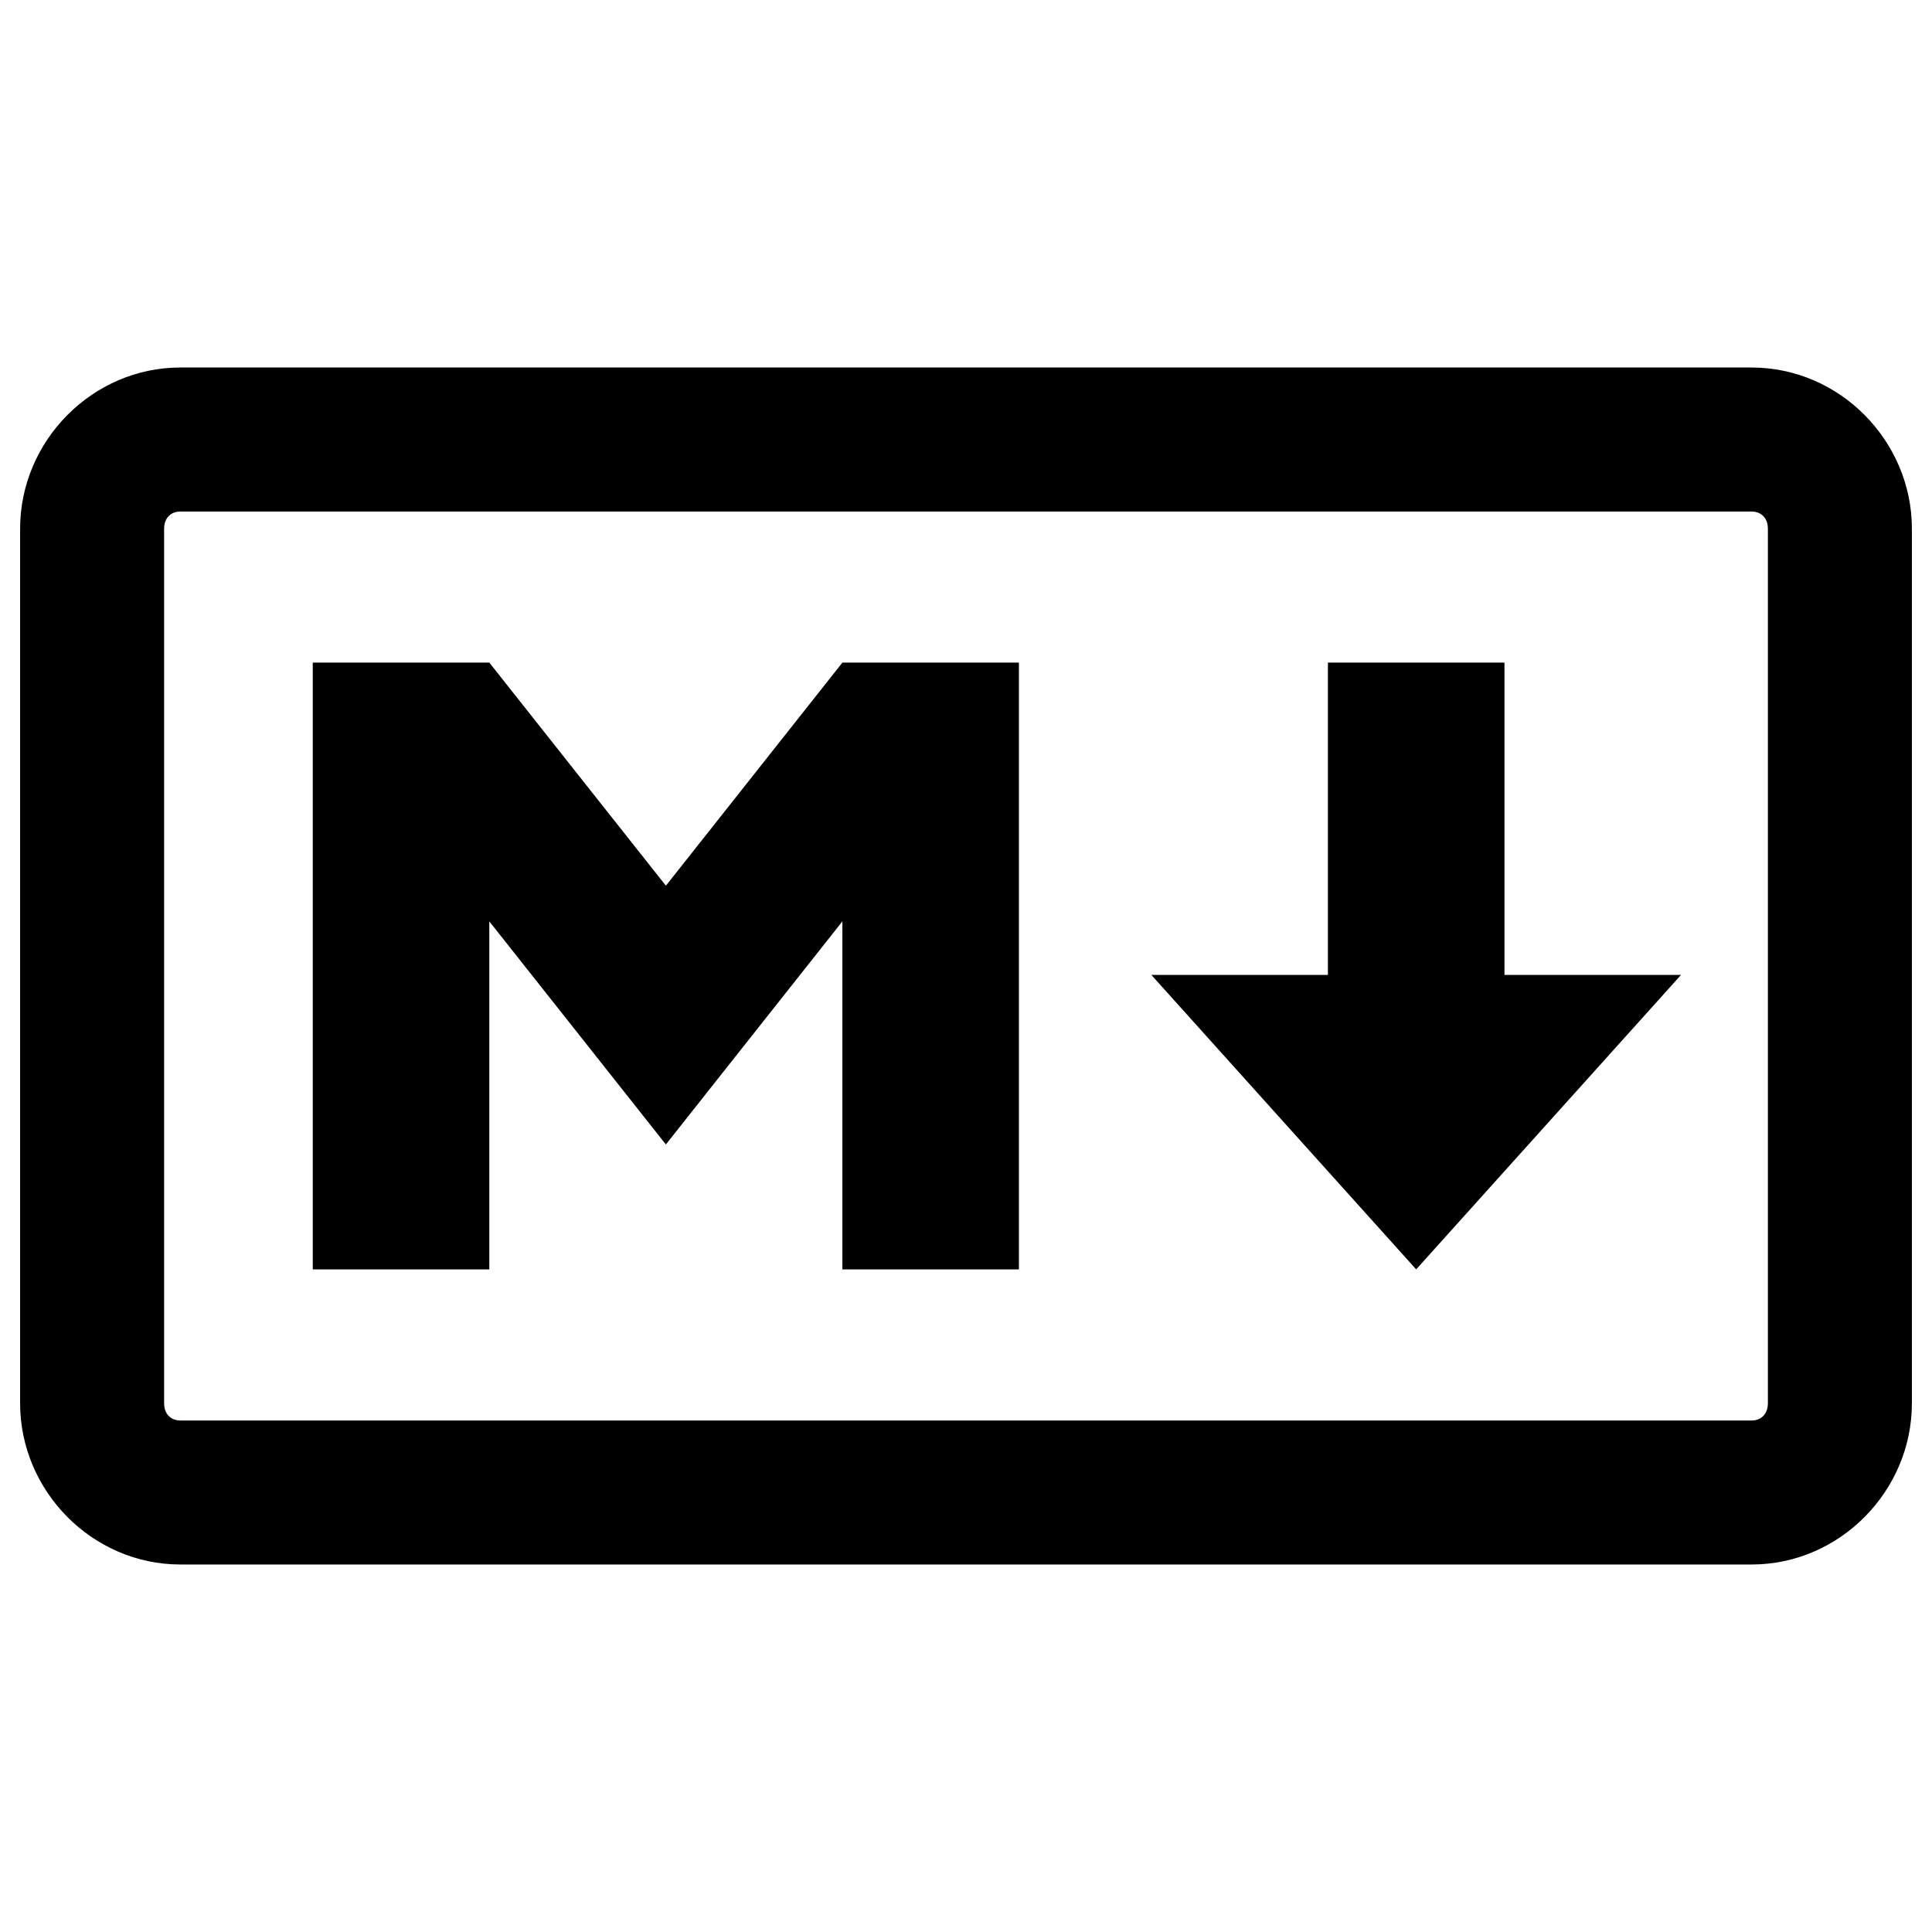
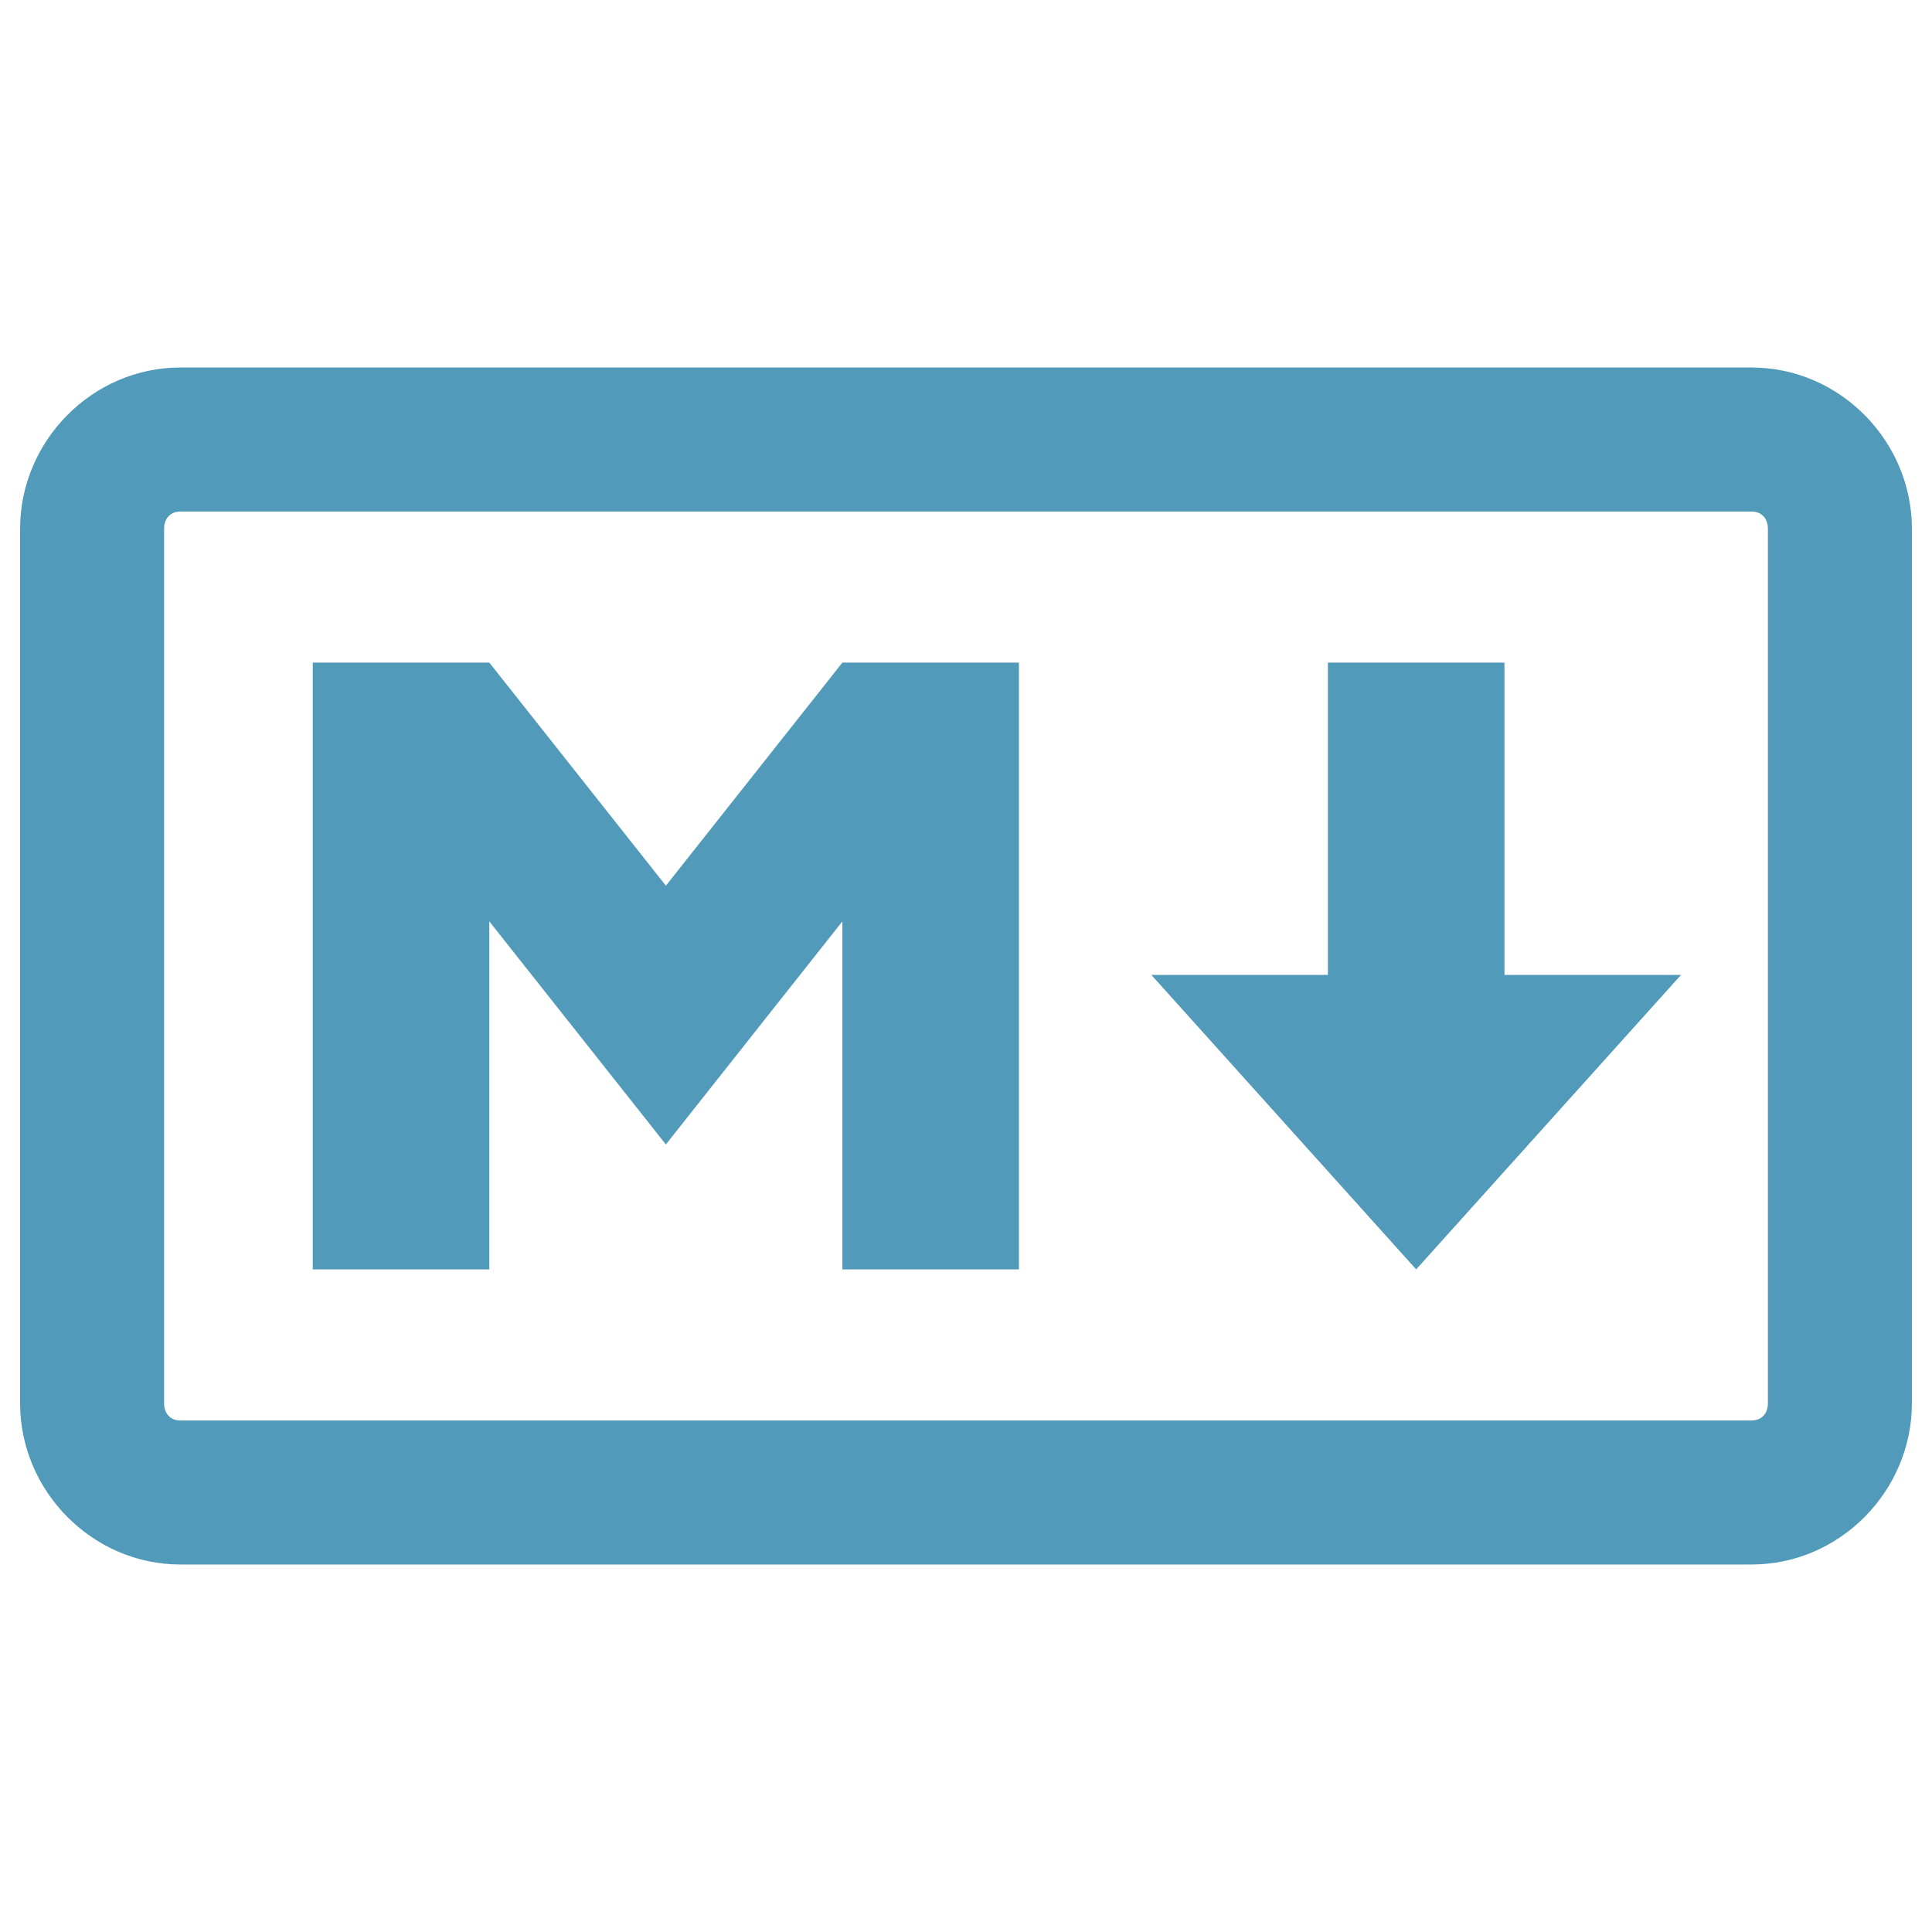
- <svg xmlns="http://www.w3.org/2000/svg" fill="currentColor" viewBox="0 0 128 128">
-   <path style="line-height:normal;font-variant-ligatures:normal;font-variant-position:normal;font-variant-caps:normal;font-variant-numeric:normal;font-variant-alternates:normal;font-variant-east-asian:normal;font-feature-settings:normal;font-variation-settings:normal;text-indent:0;text-align:start;text-decoration-line:none;text-decoration-style:solid;text-decoration-color:#000;text-transform:none;text-orientation:mixed;white-space:normal;shape-padding:0;shape-margin:0;inline-size:0;isolation:auto;mix-blend-mode:normal;solid-color:#000;solid-opacity:1" d="M11.95 24.348c-5.836 0-10.618 4.867-10.618 10.681v57.942c0 5.814 4.782 10.681 10.617 10.681h104.102c5.835 0 10.617-4.867 10.617-10.681V35.03c0-5.814-4.783-10.681-10.617-10.681H14.898l-.002-.002H11.95zm-.007 9.543h104.108c.625 0 1.076.423 1.076 1.14v57.94c0 .717-.453 1.14-1.076 1.14H11.949c-.623 0-1.076-.423-1.076-1.14V35.029c0-.715.451-1.135 1.07-1.138z" color="#000" font-weight="400" font-family="sans-serif" overflow="visible" />
+ <svg xmlns="http://www.w3.org/2000/svg" fill="#519ABA" viewBox="0 0 128 128">
+   <path d="M11.95 24.348c-5.836 0-10.618 4.867-10.618 10.681v57.942c0 5.814 4.782 10.681 10.617 10.681h104.102c5.835 0 10.617-4.867 10.617-10.681V35.03c0-5.814-4.783-10.681-10.617-10.681H14.898l-.002-.002H11.95zm-.007 9.543h104.108c.625 0 1.076.423 1.076 1.14v57.94c0 .717-.453 1.14-1.076 1.14H11.949c-.623 0-1.076-.423-1.076-1.14V35.029c0-.715.451-1.135 1.07-1.138z" />
  <path d="M20.721 84.1V43.9H32.42l11.697 14.78L55.81 43.9h11.696v40.2H55.81V61.044l-11.694 14.78-11.698-14.78V84.1H20.722zm73.104 0L76.28 64.591h11.697V43.9h11.698v20.69h11.698zm0 0" />
</svg>
